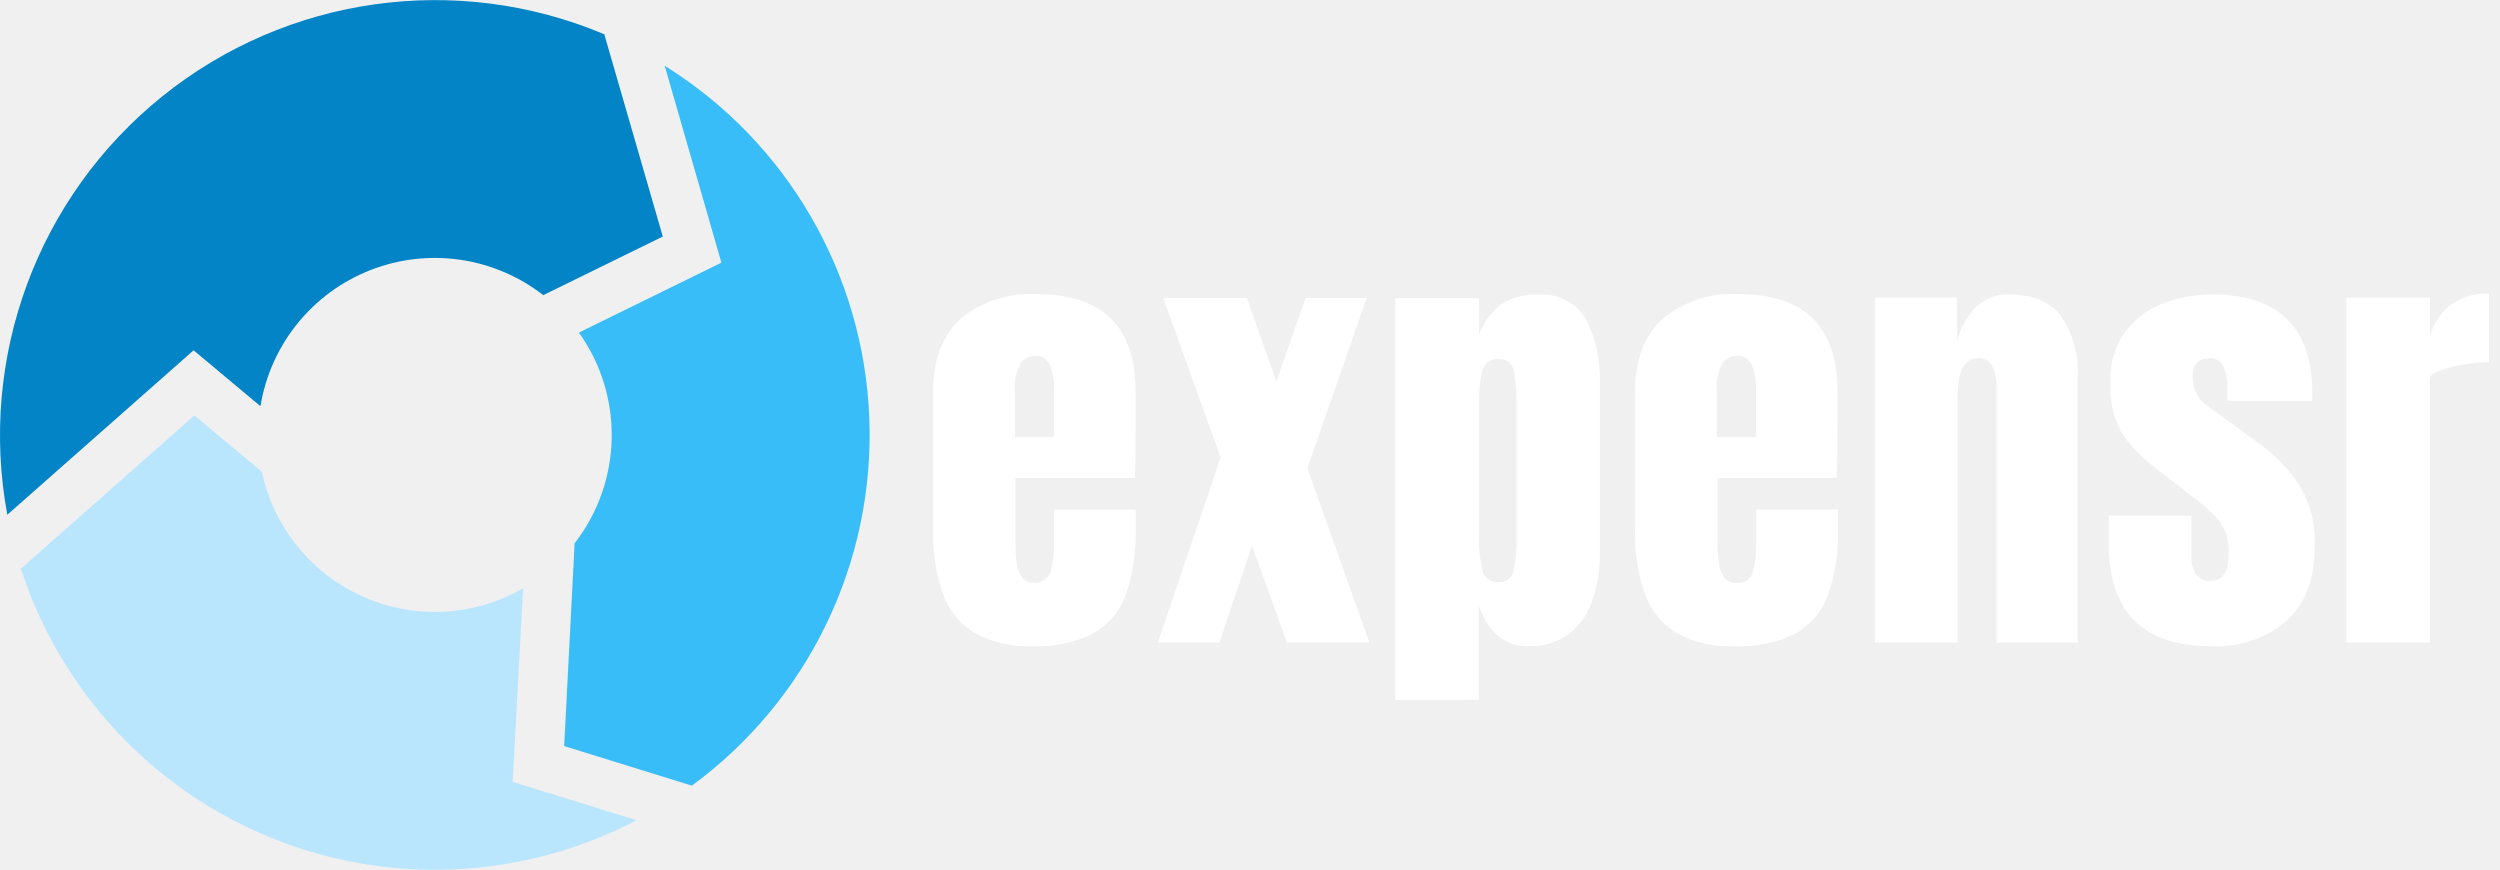
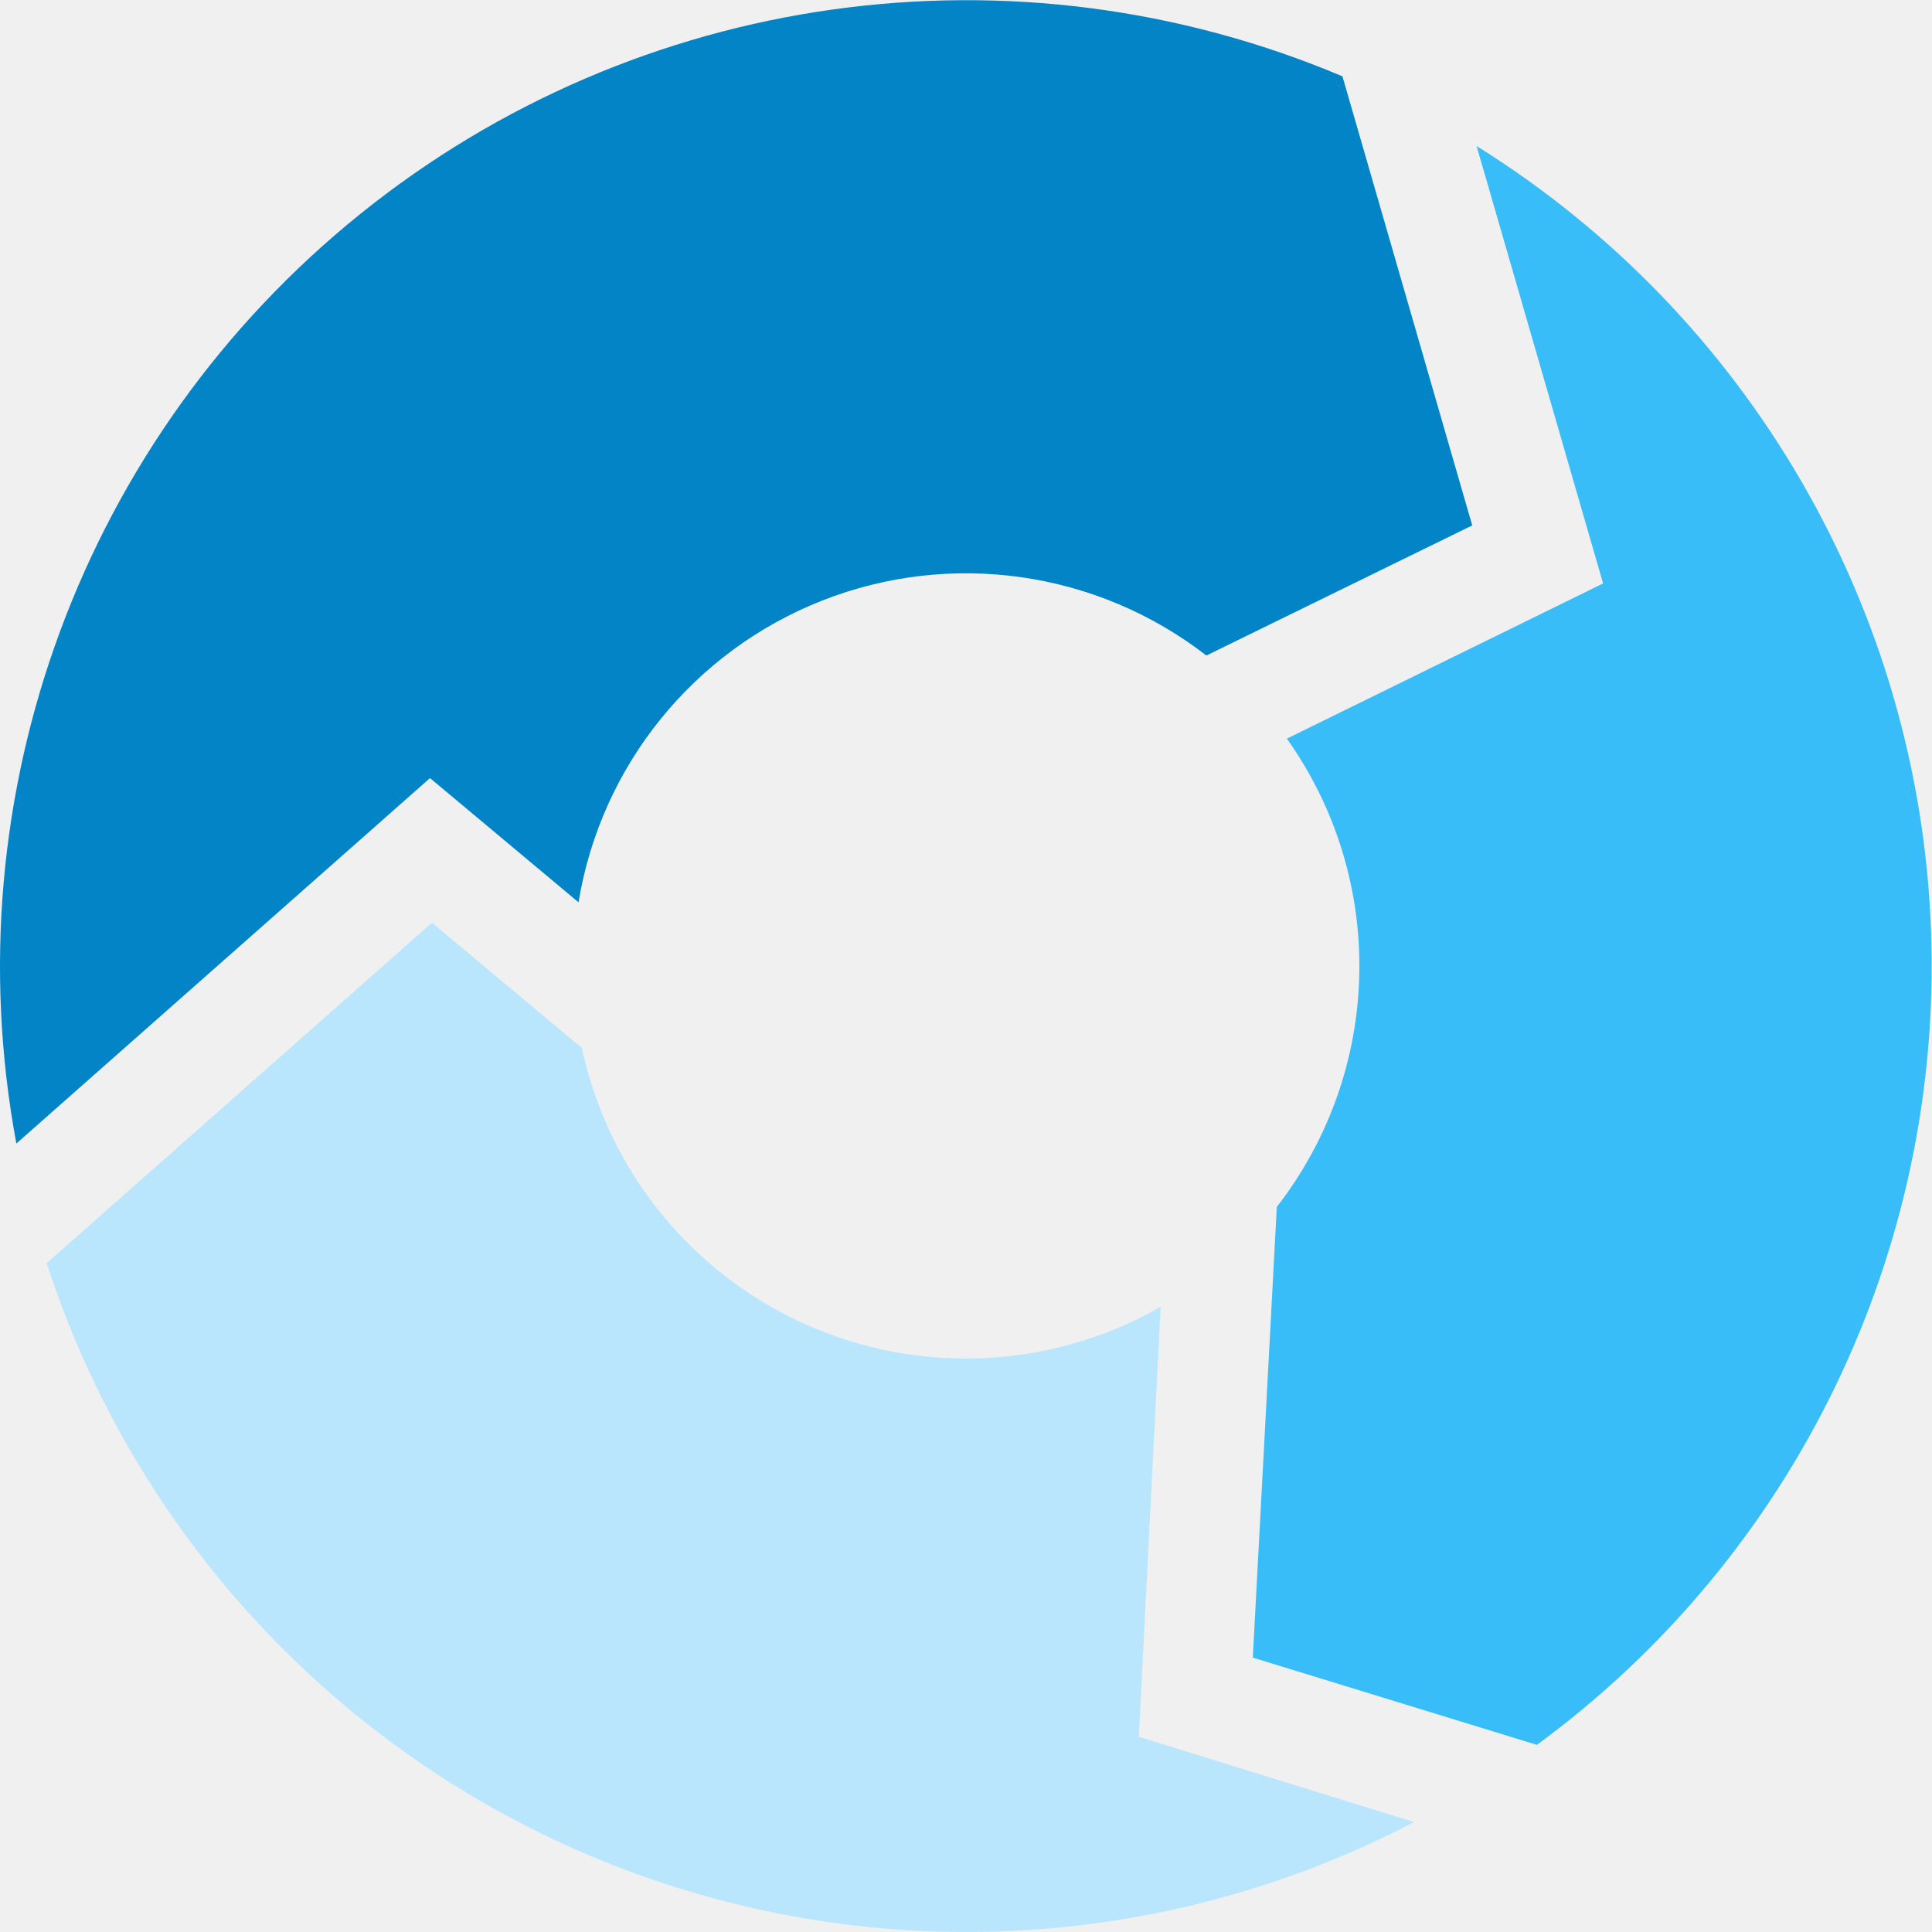
- <svg xmlns="http://www.w3.org/2000/svg" viewBox="0 0 239.29 83.25">
-   <path d="M69.05,25.14,55.41,31.83A16.89,16.89,0,0,1,55,52L54,71.41,66.22,75.2a41.63,41.63,0,0,0-2.6-68.91l5.43,18.85Z" style="fill:#38bdf8" />
-   <path d="M49.07,74.83l1-18.52a16.92,16.92,0,0,1-25-11.15l-6.46-5.4L2,54.43A41.65,41.65,0,0,0,60.93,78.51L49.07,74.83Z" style="fill:#bae6fd" />
-   <path d="M18.53,33.53l6.4,5.35A16.91,16.91,0,0,1,52,28.25l11.44-5.61L57.84,3.28A41.66,41.66,0,0,0,.7,49.27Z" style="fill:#0284c7" />
-   <path d="M98.82,61.85a10.49,10.49,0,0,1-5.61-1.31,7.34,7.34,0,0,1-3-3.81,17.53,17.53,0,0,1-.9-6V37.51q0-4.59,2.64-7a10.51,10.51,0,0,1,7.25-2.36q9.5,0,9.49,9.32V39.9c0,2.9,0,4.85-.08,5.85H97.19v6.37a13.81,13.81,0,0,0,.11,1.72,3.14,3.14,0,0,0,.49,1.4,1.65,1.65,0,0,0,2.78-.52,10.05,10.05,0,0,0,.31-2.78V48.78h7.82v1.87a18.07,18.07,0,0,1-.91,6.18,6.94,6.94,0,0,1-3.07,3.76A11.75,11.75,0,0,1,98.82,61.85Zm-1.67-20h3.73V37.4a5.54,5.54,0,0,0-.44-2.56,1.42,1.42,0,0,0-1.32-.78,1.68,1.68,0,0,0-1.46.75,4.8,4.8,0,0,0-.51,2.59Z" style="fill:#fff" />
-   <path d="M110.83,61.5l6-17.71-5.49-15.27h8l2.83,8,2.79-8h5.85l-5.67,16.3,5.93,16.68h-7.89l-3.34-9.27-3.12,9.27Z" style="fill:#fff" />
-   <path d="M133.56,67V28.54h8v3.52a6.86,6.86,0,0,1,2-2.85,5.82,5.82,0,0,1,3.68-1,4.8,4.8,0,0,1,4.56,2.35,12.42,12.42,0,0,1,1.33,6.16V52.91a13.81,13.81,0,0,1-.71,4.56,6.85,6.85,0,0,1-2.24,3.21,6.39,6.39,0,0,1-4,1.17q-3.21,0-4.64-3.86v9Zm9.87-11.28a1.38,1.38,0,0,0,1.48-1.23,15.19,15.19,0,0,0,.26-3V38.58a15.22,15.22,0,0,0-.26-3,1.38,1.38,0,0,0-1.48-1.22,1.47,1.47,0,0,0-1.57,1.24,13.1,13.1,0,0,0-.3,3V51.46a13,13,0,0,0,.3,3A1.46,1.46,0,0,0,143.43,55.72Z" style="fill:#fff" />
-   <path d="M166,61.85a10.48,10.48,0,0,1-5.6-1.31,7.29,7.29,0,0,1-3-3.81,17.53,17.53,0,0,1-.9-6V37.51q0-4.59,2.64-7a10.49,10.49,0,0,1,7.25-2.36q9.49,0,9.49,9.32V39.9q0,4.35-.09,5.85H164.41v6.37a12.13,12.13,0,0,0,.11,1.72,3.14,3.14,0,0,0,.49,1.4,1.4,1.4,0,0,0,1.24.55,1.43,1.43,0,0,0,1.54-1.07,10.05,10.05,0,0,0,.31-2.78V48.78h7.82v1.87a18.07,18.07,0,0,1-.91,6.18,6.92,6.92,0,0,1-3.08,3.76A11.73,11.73,0,0,1,166,61.85Zm-1.67-20h3.74V37.4a5.54,5.54,0,0,0-.44-2.56,1.42,1.42,0,0,0-1.32-.78,1.66,1.66,0,0,0-1.46.75,4.78,4.78,0,0,0-.52,2.59Z" style="fill:#fff" />
-   <path d="M179.45,61.5v-33h7.87v4.2A7.11,7.11,0,0,1,189,29.52a4.24,4.24,0,0,1,3.32-1.33c2.29,0,3.95.71,5,2.11a9.6,9.6,0,0,1,1.55,5.78V61.5h-7.76V36.89a4.15,4.15,0,0,0-.39-1.79,1.39,1.39,0,0,0-1.36-.82,1.51,1.51,0,0,0-1.33.62,3.37,3.37,0,0,0-.54,1.56,14.72,14.72,0,0,0-.11,1.86V61.5Z" style="fill:#fff" />
-   <path d="M211.59,61.85q-9.75,0-9.75-9.88V49.35h7.91v3.87a3,3,0,0,0,.44,1.76,1.58,1.58,0,0,0,1.4.63c1.15,0,1.72-.85,1.72-2.57a4.91,4.91,0,0,0-.9-3.22,14.11,14.11,0,0,0-2.2-2L206,44.54a12.24,12.24,0,0,1-3-3.25,9.23,9.23,0,0,1-1-4.77,7.72,7.72,0,0,1,1.35-4.68,8.07,8.07,0,0,1,3.58-2.75,12.79,12.79,0,0,1,4.82-.9q9.59,0,9.58,9.56v.62h-8.12V37.11a5.43,5.43,0,0,0-.35-1.91,1.3,1.3,0,0,0-1.32-.92c-1.12,0-1.67.58-1.67,1.76a3.25,3.25,0,0,0,1.4,2.79l4.88,3.56A15.63,15.63,0,0,1,220,46.3a10.42,10.42,0,0,1,1.55,6c0,3.1-.88,5.47-2.65,7.09A10.27,10.27,0,0,1,211.59,61.85Z" style="fill:#fff" />
-   <path d="M224.59,61.5v-33h8v3.67a5.58,5.58,0,0,1,2-3,6,6,0,0,1,3.65-1.08v6.57a15.38,15.38,0,0,0-2.31.21,13.27,13.27,0,0,0-2.35.57c-.67.24-1,.51-1,.8V61.5Z" style="fill:#fff" />
+ <svg xmlns="http://www.w3.org/2000/svg" viewBox="0 0 177.16 177.16">
+   <path d="M147,53.5l-29,14.23a36,36,0,0,1-.92,42.94L114.88,152,140.93,160A88.58,88.58,0,0,0,135.4,13.39L147,53.5Z" style="fill:#38bdf8" />
+   <path d="M104.43,159.26l2-39.43A36,36,0,0,1,53.36,96.1L39.61,84.61,4.28,115.83a88.65,88.65,0,0,0,125.39,51.25l-25.23-7.82Z" style="fill:#bae6fd" />
+   <path d="M39.43,71.35,53.05,82.74a36,36,0,0,1,57.57-22.63L135,48.18,123.1,7A88.62,88.62,0,0,0,1.5,104.86Z" style="fill:#0284c7" />
</svg>
